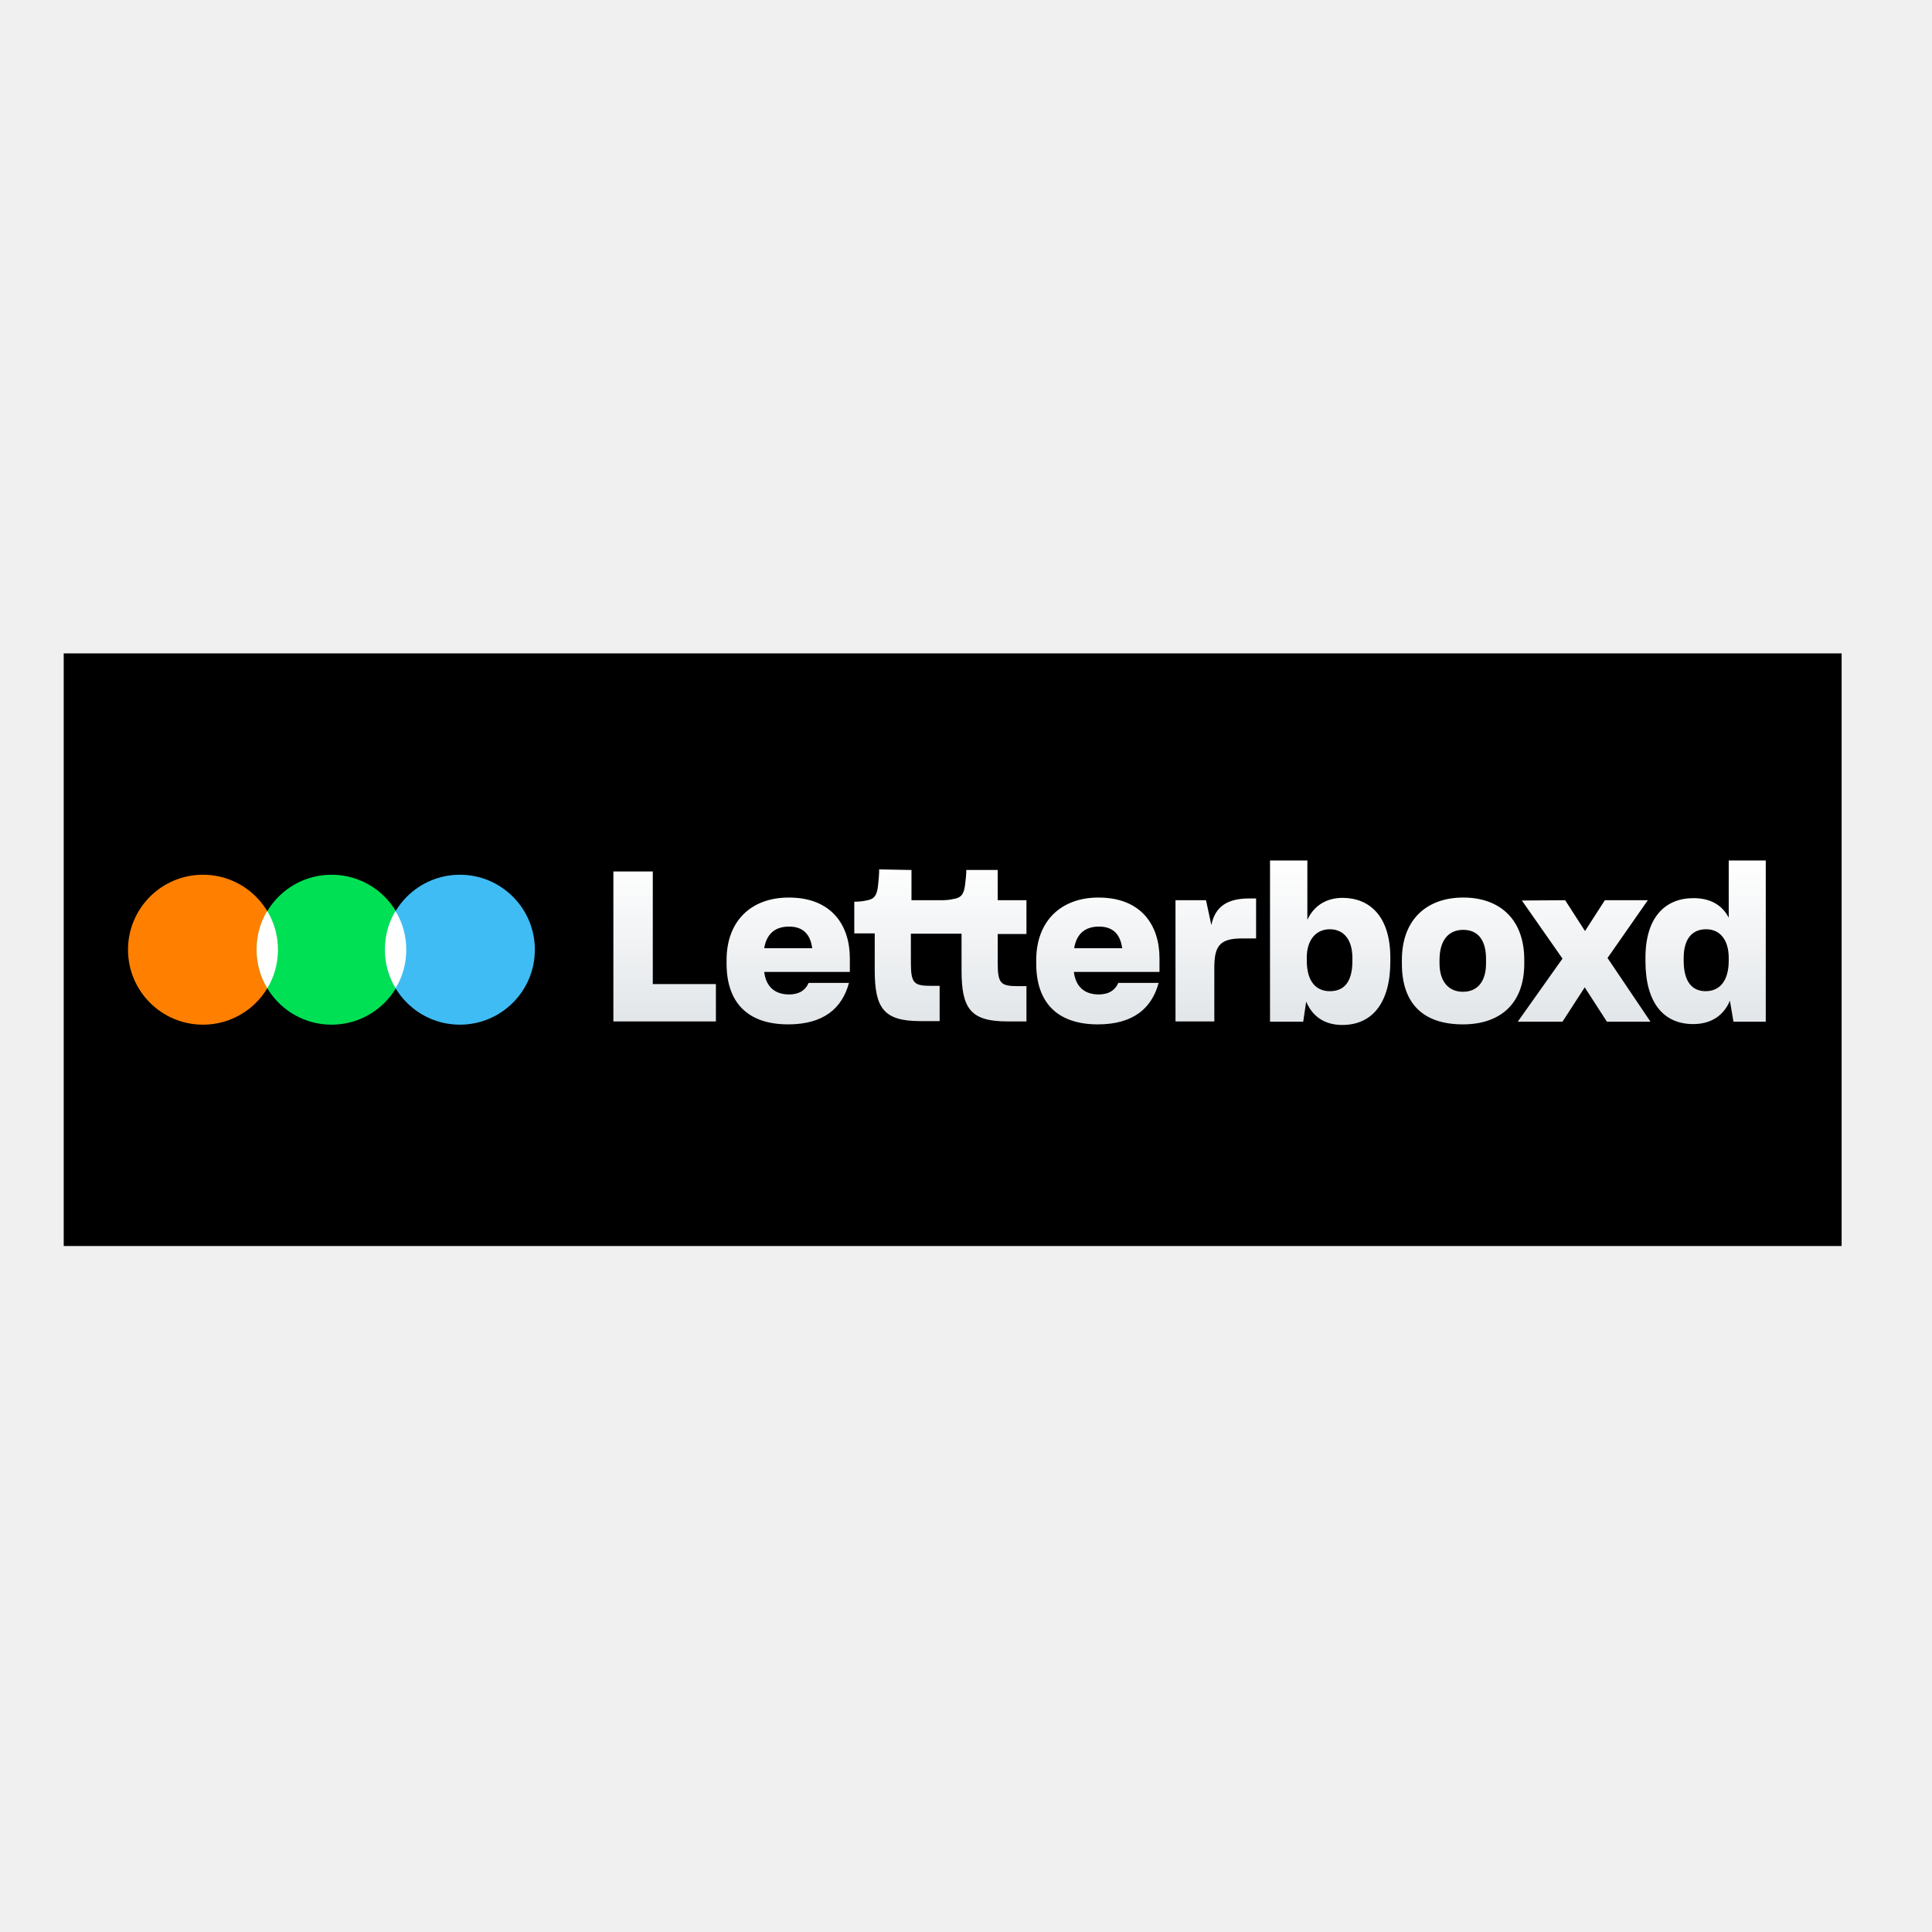
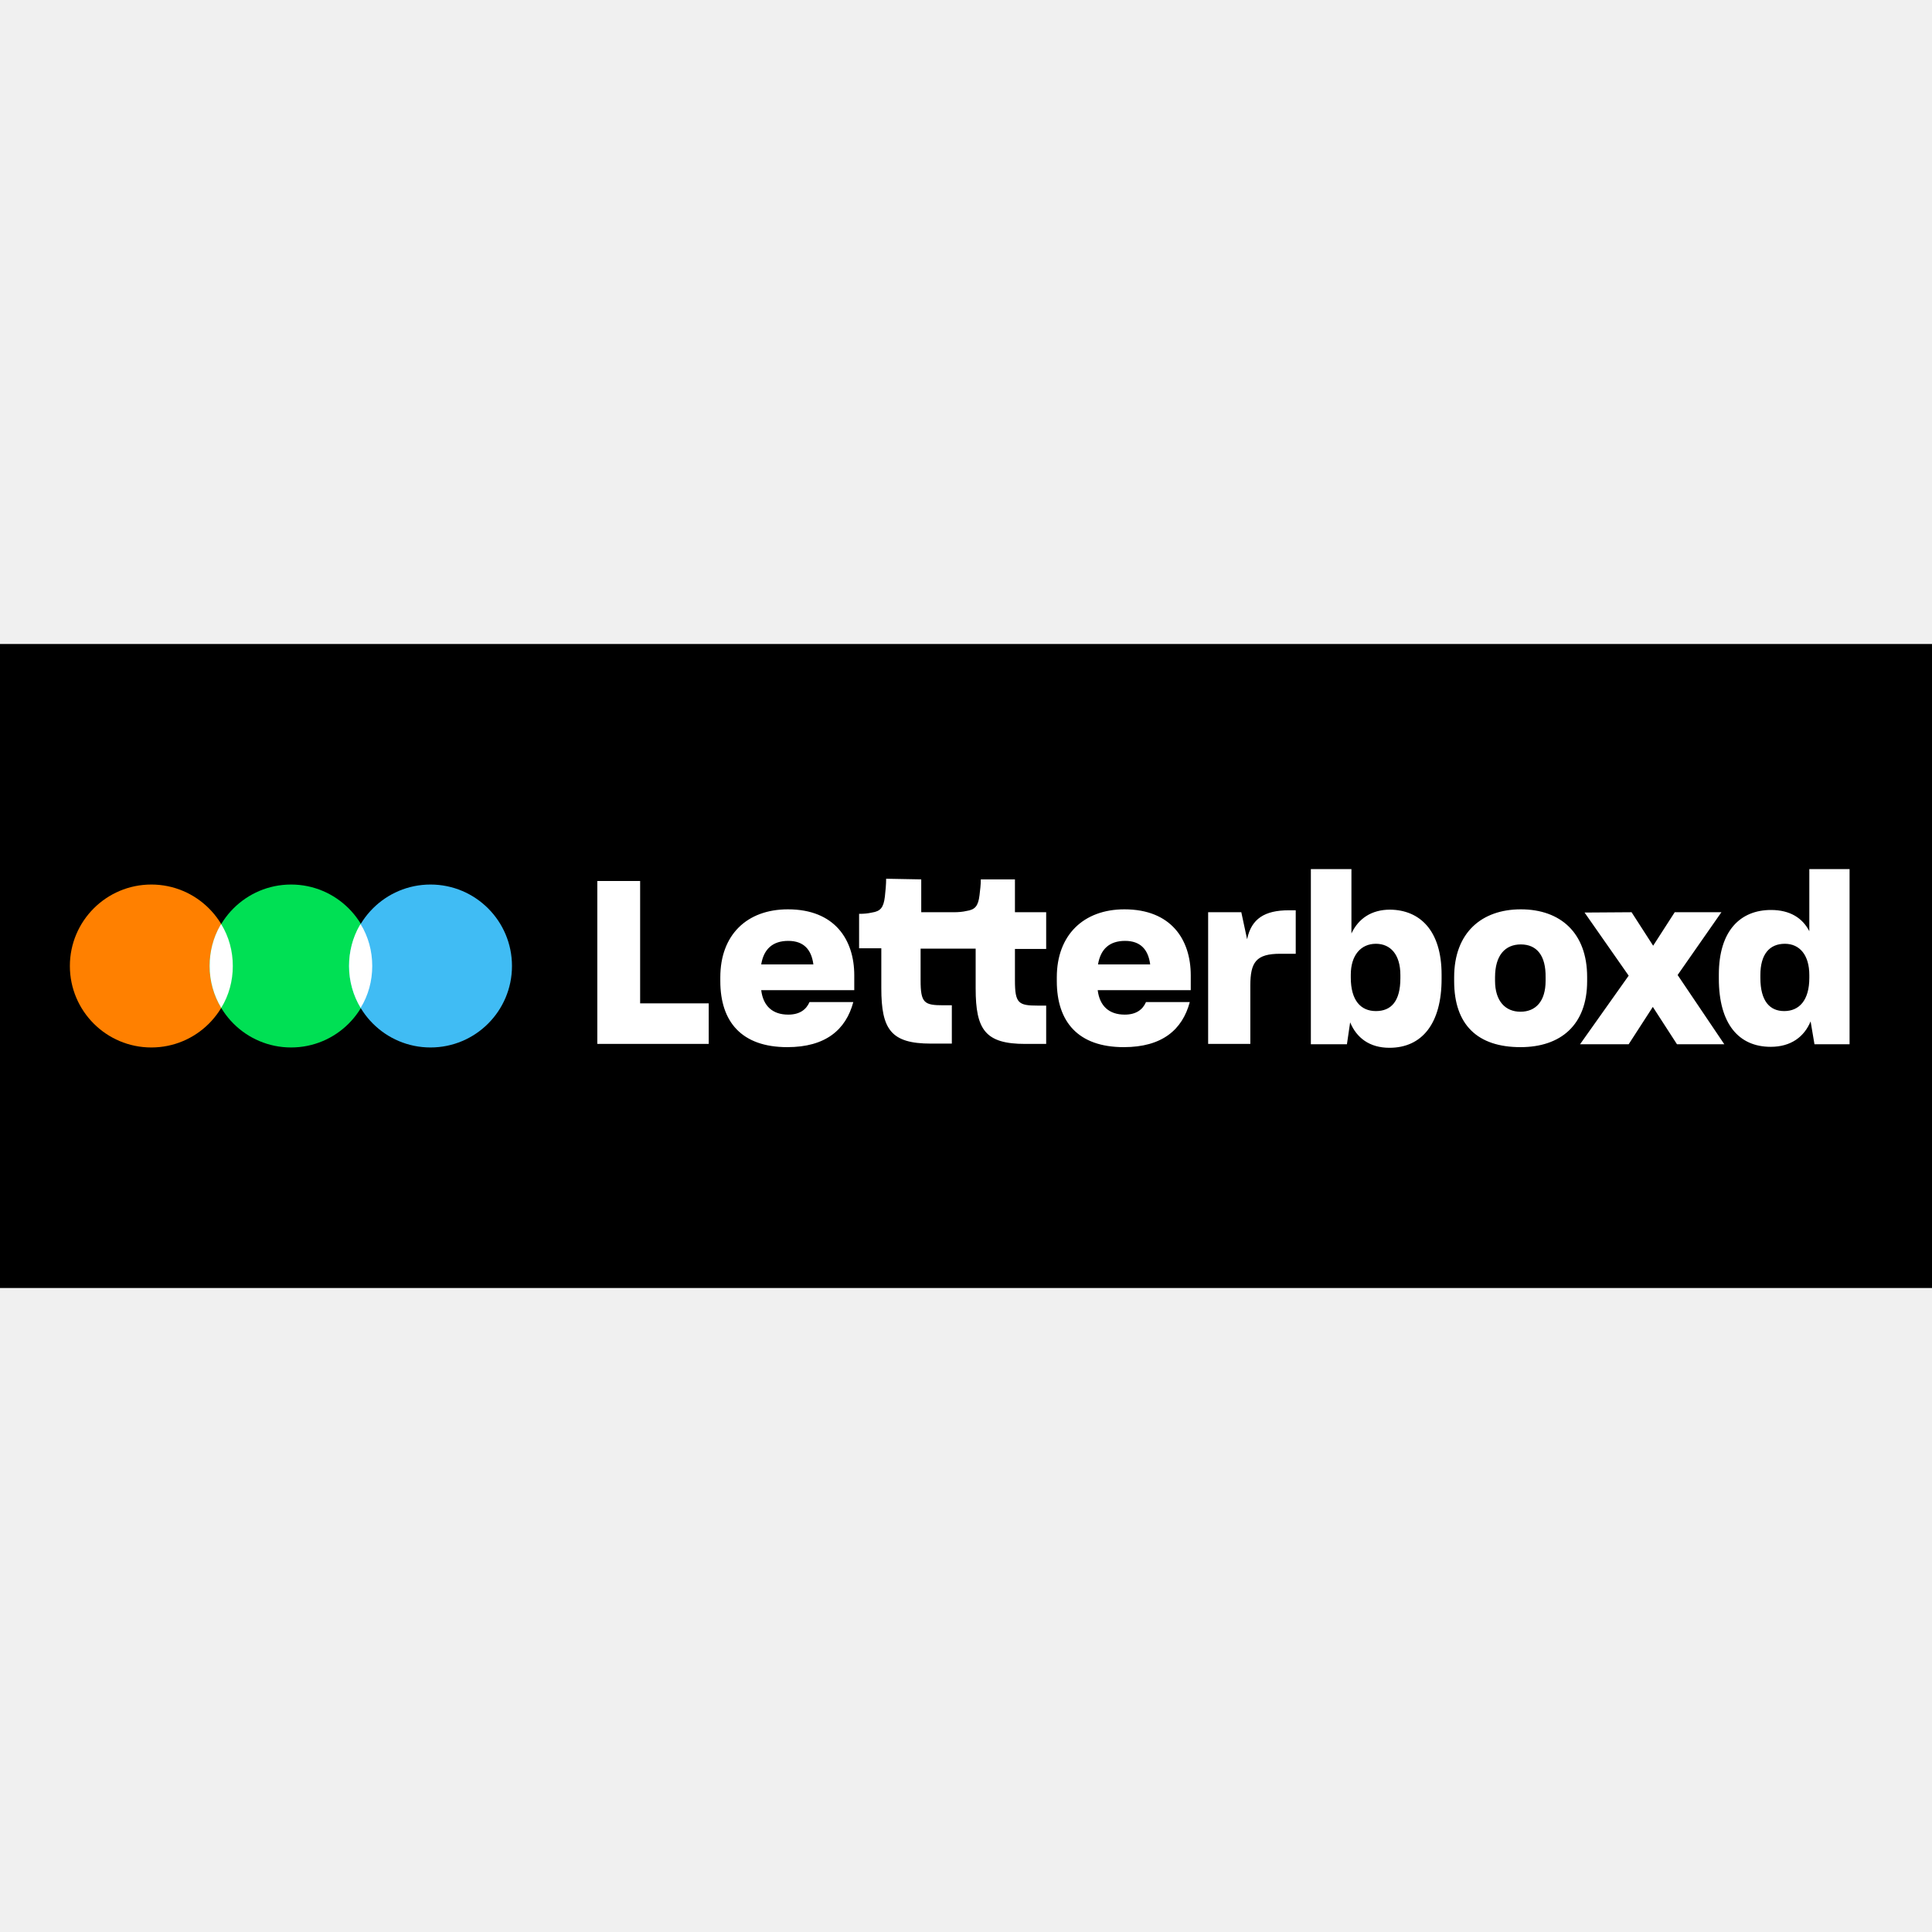
- <svg xmlns="http://www.w3.org/2000/svg" version="1.1" id="layer" x="0px" y="0px" viewBox="0 0 652 652" style="enable-background:new 0 0 652 652;" xml:space="preserve">
+ <svg xmlns="http://www.w3.org/2000/svg" version="1.1" width="256" height="256" viewBox="21.5 220.5 600 200" preserveAspectRatio="xMidYMid meet">
  <style type="text/css">
	.st0{fill:#FF8000;}
	.st1{fill:#00E054;}
	.st2{fill:#FFFFFF;}
	.st3{fill:#40BCF4;}
- 	.st4{fill:url(#SVGID_1_);}
</style>
  <rect x="21.5" y="220.5" width="600" height="200" />
  <circle class="st0" cx="68.5" cy="320.5" r="25.3" />
  <circle class="st1" cx="111.9" cy="320.5" r="25.3" />
-   <path class="st2" d="M90.2,307.5c2.4,3.9,3.6,8.4,3.6,13c0,4.6-1.2,9.1-3.6,13c-2.3-3.8-3.6-8.3-3.6-13c0-4.4,1.1-8.8,3.3-12.6  L90.2,307.5z" />
+   <path class="st2" d="M90.2,307.5c2.4,3.9,3.6,8.4,3.6,13c0,4.6-1.2,9.1-3.6,13c-2.3-3.8-3.6-8.3-3.6-13c0-4.4,1.1-8.8,3.3-12.6L90.2,307.5z" />
  <circle class="st3" cx="155.2" cy="320.5" r="25.3" />
-   <path class="st2" d="M133.5,307.5c2.4,3.9,3.6,8.4,3.6,13c0,4.6-1.2,9.1-3.6,13c-2.3-3.8-3.6-8.3-3.6-13c0-4.4,1.1-8.8,3.3-12.6  L133.5,307.5z" />
-   <linearGradient id="SVGID_1_" gradientUnits="userSpaceOnUse" x1="-152.154" y1="595.367" x2="-152.154" y2="593.005" gradientTransform="matrix(161.39 0 0 -23 24957.672 13984)">
-     <stop offset="0" style="stop-color:#FFFFFF" />
-     <stop offset="1" style="stop-color:#E2E6E9" />
-   </linearGradient>
-   <path class="st4" d="M266.2,302.9c14.5,0,20.6,9.4,20.6,20.5v4.6h-28.9c0.6,4.9,3.5,7.6,8.4,7.6c3.6,0,5.6-1.6,6.6-3.9h13.6  c-2.3,8.6-8.6,14-20.5,14c-14.2,0-20.8-7.9-20.8-20.5v-1.2C245.2,310.9,253.4,302.9,266.2,302.9L266.2,302.9z M370.7,302.9  c14.5,0,20.6,9.4,20.6,20.5v4.6h-28.9c0.6,4.9,3.5,7.6,8.4,7.6c3.6,0,5.6-1.6,6.6-3.9h13.6c-2.3,8.6-8.6,14-20.5,14  c-14.2,0-20.8-7.9-20.8-20.5v-1.2C349.7,310.9,358,302.9,370.7,302.9L370.7,302.9z M441.2,290.4v20c2.2-4.7,6.3-7.4,12-7.4  c9.2,0.1,16,6.4,16,20.2v1.3c0,13.9-6.1,21.4-16.2,21.4c-6.2,0-10.2-3.1-12.2-7.9l-1,6.8h-11.2v-54.4H441.2L441.2,290.4z   M493.8,302.9c12.3,0,20.6,7.3,20.6,21v1.3c0,13.6-8.2,20.5-20.7,20.5c-13.3,0-20.6-6.9-20.6-20.5V324  C473.1,310.1,481.7,302.9,493.8,302.9L493.8,302.9z M595.9,290.4v54.4H585l-1.2-7.1c-2,4.8-6.1,7.9-12.4,7.9  c-9.9,0-16.1-7.1-16.1-21.2v-1.2c0-13.8,6.8-20.1,16.2-20.1c5.9,0,9.8,2.5,11.9,6.6v-19.3H595.9z M220.3,294.1v38h21.3v12.6H207  v-50.6H220.3z M307.6,293.6v10.2h10.1c1.4,0,2.7-0.1,4-0.4c2.6-0.4,3.6-1.5,4-4.9c0.2-1.7,0.4-3.2,0.4-4.9h10.6v10.2h9.7v11.4h-9.7  v9.8c0,7.1,1.1,7.8,7.1,7.8h2.6v11.9h-6.5c-12.4,0-15.4-4.4-15.4-17.2v-12.4h-17.1v9.8c0,7.1,1.1,7.8,7.1,7.8h2.6v11.9h-6.5  c-12.4,0-15.4-4.4-15.4-17.2v-12.4h-6.9v-10.7c1.6,0,2.6-0.1,4-0.4c2.6-0.4,3.6-1.5,4-4.9c0.2-1.7,0.4-3.9,0.4-5.6L307.6,293.6  L307.6,293.6z M423.9,303.2v13.5h-4.8c-7.5,0-9.3,2.6-9.3,9.9v18.1h-13.1v-40.9h10.3l1.8,8.4c1.3-6.4,5.5-9,12.9-9H423.9  L423.9,303.2z M528.2,303.8l6.7,10.4l6.7-10.4h14.5l-13.6,19.5l14.5,21.5h-14.7l-7.5-11.6l-7.5,11.6h-15.1l15.1-21.3l-13.7-19.6  L528.2,303.8L528.2,303.8z M493.8,313.8c-4.8,0-8,3.3-8,10.2v1.1c0,6.3,3.2,9.6,7.9,9.6c4.7,0,7.8-3.2,7.8-9.6V324  C501.6,317.3,498.8,313.8,493.8,313.8z M448.8,313.6c-4.7,0-7.8,3.6-7.8,9.6v0.9c0,7.1,3.1,10.4,7.8,10.4c4.7,0,7.6-3,7.6-10.2v-1  C456.4,316.9,453.3,313.6,448.8,313.6z M575.8,313.6c-4.8,0-7.6,3.3-7.6,9.7v0.9c0,7.3,3,10.3,7.4,10.3c4.7,0,7.8-3.4,7.8-10.3v-0.9  C583.4,317.1,580.4,313.6,575.8,313.6z M266.3,312.7c-4.8,0-7.6,2.5-8.4,7.3h16.2C273.5,315.4,271.1,312.7,266.3,312.7z   M370.9,312.7c-4.8,0-7.6,2.5-8.4,7.3h16.2C378.1,315.4,375.7,312.7,370.9,312.7z" />
+   <path class="st2" d="M133.5,307.5c2.4,3.9,3.6,8.4,3.6,13c0,4.6-1.2,9.1-3.6,13c-2.3-3.8-3.6-8.3-3.6-13c0-4.4,1.1-8.8,3.3-12.6L133.5,307.5z" />
+   <path class="st2" d="M266.2,302.9c14.5,0,20.6,9.4,20.6,20.5v4.6h-28.9c0.6,4.9,3.5,7.6,8.4,7.6c3.6,0,5.6-1.6,6.6-3.9h13.6  c-2.3,8.6-8.6,14-20.5,14c-14.2,0-20.8-7.9-20.8-20.5v-1.2C245.2,310.9,253.4,302.9,266.2,302.9L266.2,302.9z M370.7,302.9  c14.5,0,20.6,9.4,20.6,20.5v4.6h-28.9c0.6,4.9,3.5,7.6,8.4,7.6c3.6,0,5.6-1.6,6.6-3.9h13.6c-2.3,8.6-8.6,14-20.5,14  c-14.2,0-20.8-7.9-20.8-20.5v-1.2C349.7,310.9,358,302.9,370.7,302.9L370.7,302.9z M441.2,290.4v20c2.2-4.7,6.3-7.4,12-7.4  c9.2,0.1,16,6.4,16,20.2v1.3c0,13.9-6.1,21.4-16.2,21.4c-6.2,0-10.2-3.1-12.2-7.9l-1,6.8h-11.2v-54.4H441.2L441.2,290.4z   M493.8,302.9c12.3,0,20.6,7.3,20.6,21v1.3c0,13.6-8.2,20.5-20.7,20.5c-13.3,0-20.6-6.9-20.6-20.5V324  C473.1,310.1,481.7,302.9,493.8,302.9L493.8,302.9z M595.9,290.4v54.4H585l-1.2-7.1c-2,4.8-6.1,7.9-12.4,7.9  c-9.9,0-16.1-7.1-16.1-21.2v-1.2c0-13.8,6.8-20.1,16.2-20.1c5.9,0,9.8,2.5,11.9,6.6v-19.3H595.9z M220.3,294.1v38h21.3v12.6H207  v-50.6H220.3z M307.6,293.6v10.2h10.1c1.4,0,2.7-0.1,4-0.4c2.6-0.4,3.6-1.5,4-4.9c0.2-1.7,0.4-3.2,0.4-4.9h10.6v10.2h9.7v11.4h-9.7  v9.8c0,7.1,1.1,7.8,7.1,7.8h2.6v11.9h-6.5c-12.4,0-15.4-4.4-15.4-17.2v-12.4h-17.1v9.8c0,7.1,1.1,7.8,7.1,7.8h2.6v11.9h-6.5  c-12.4,0-15.4-4.4-15.4-17.2v-12.4h-6.9v-10.7c1.6,0,2.6-0.1,4-0.4c2.6-0.4,3.6-1.5,4-4.9c0.2-1.7,0.4-3.9,0.4-5.6L307.6,293.6  L307.6,293.6z M423.9,303.2v13.5h-4.8c-7.5,0-9.3,2.6-9.3,9.9v18.1h-13.1v-40.9h10.3l1.8,8.4c1.3-6.4,5.5-9,12.9-9H423.9  L423.9,303.2z M528.2,303.8l6.7,10.4l6.7-10.4h14.5l-13.6,19.5l14.5,21.5h-14.7l-7.5-11.6l-7.5,11.6h-15.1l15.1-21.3l-13.7-19.6  L528.2,303.8L528.2,303.8z M493.8,313.8c-4.8,0-8,3.3-8,10.2v1.1c0,6.3,3.2,9.6,7.9,9.6c4.7,0,7.8-3.2,7.8-9.6V324  C501.6,317.3,498.8,313.8,493.8,313.8z M448.8,313.6c-4.7,0-7.8,3.6-7.8,9.6v0.9c0,7.1,3.1,10.4,7.8,10.4c4.7,0,7.6-3,7.6-10.2v-1  C456.4,316.9,453.3,313.6,448.8,313.6z M575.8,313.6c-4.8,0-7.6,3.3-7.6,9.7v0.9c0,7.3,3,10.3,7.4,10.3c4.7,0,7.8-3.4,7.8-10.3v-0.9  C583.4,317.1,580.4,313.6,575.8,313.6z M266.3,312.7c-4.8,0-7.6,2.5-8.4,7.3h16.2C273.5,315.4,271.1,312.7,266.3,312.7z   M370.9,312.7c-4.8,0-7.6,2.5-8.4,7.3h16.2C378.1,315.4,375.7,312.7,370.9,312.7z" />
</svg>
